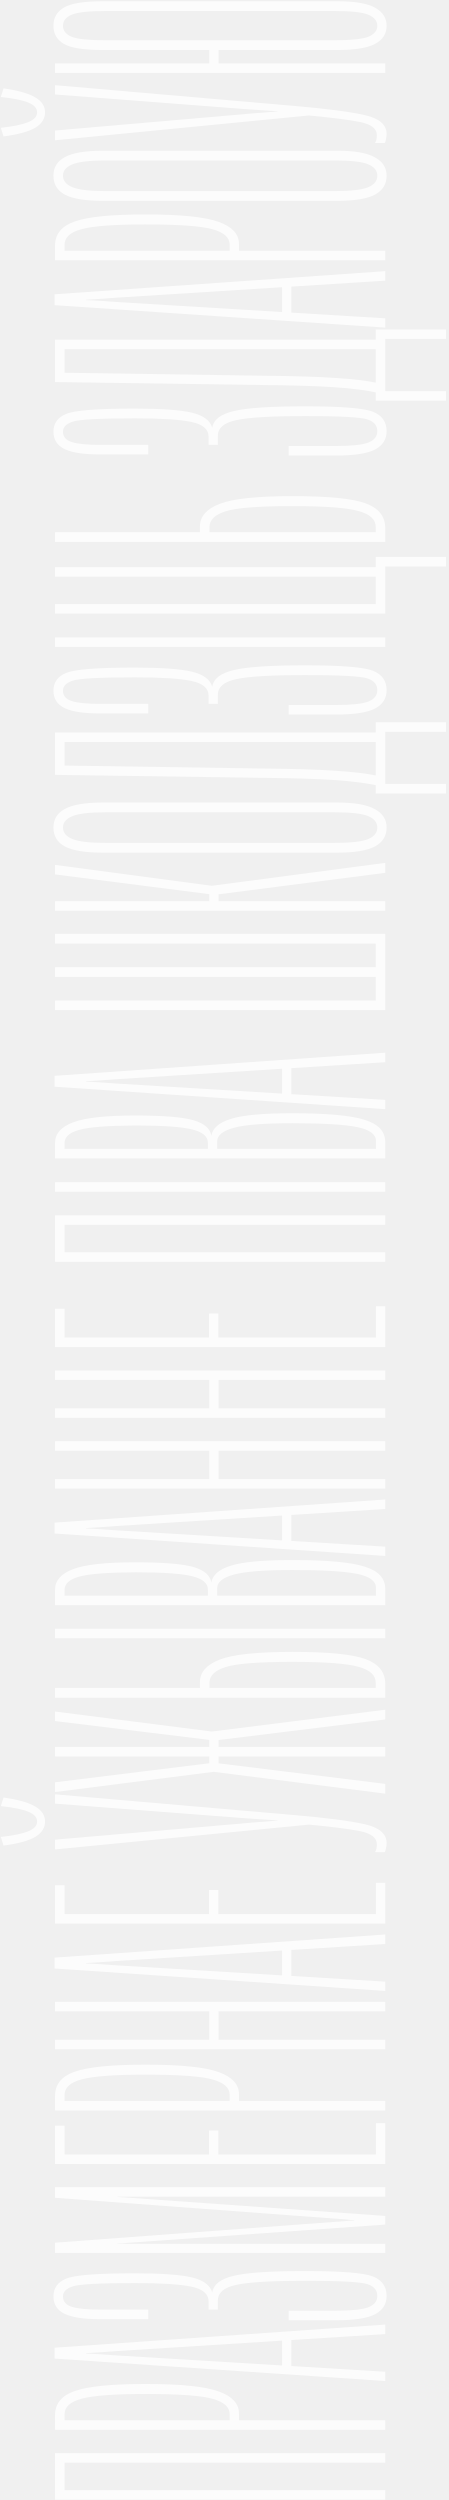
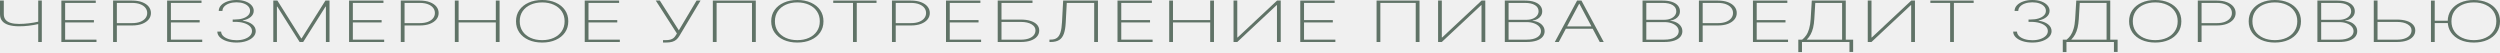
- <svg xmlns="http://www.w3.org/2000/svg" width="164" height="915" viewBox="0 0 164 915" fill="none">
-   <g opacity="0.8" clip-path="url(#clip0_78_2872)">
-     <path d="M141 914.875V911.389H23.627V901.345H141V897.858H20.141V914.875H141ZM141 889.309V885.822H87.46V883.332C87.46 879.735 84.997 877.051 80.072 875.28C75.092 873.454 66.155 872.541 53.261 872.541C40.81 872.541 32.177 873.399 27.362 875.114C22.548 876.774 20.141 879.735 20.141 883.996V889.309H141ZM84.057 885.822H23.627V883.747C23.572 880.98 25.647 879.043 29.852 877.937C34.058 876.774 41.833 876.193 53.178 876.193C65.629 876.193 73.902 876.802 77.997 878.02C82.037 879.182 84.057 881.035 84.057 883.581V885.822ZM141 871.462V868.059L42.553 862.082C41.114 861.971 39.177 861.833 36.742 861.667C34.252 861.501 32.509 861.418 31.513 861.418V861.252C32.841 861.197 34.667 861.086 36.991 860.92C39.26 860.754 41.114 860.616 42.553 860.505L141 854.279V850.793L19.975 859.26V863.244L141 871.462ZM106.635 867.976V854.445L103.231 855.026V867.312L106.635 867.976ZM138.095 840.334C138.095 842.215 136.988 843.599 134.774 844.484C132.506 845.314 128.549 845.729 122.904 845.729H105.639V849.216H123.153C129.794 849.216 134.525 848.469 137.348 846.975C140.115 845.48 141.498 843.267 141.498 840.334C141.498 836.903 139.838 834.523 136.518 833.195C133.142 831.867 124.869 831.203 111.698 831.203C99.026 831.203 90.31 831.784 85.551 832.946C80.792 834.053 78.163 836.073 77.665 839.006C76.89 836.35 74.4 834.523 70.194 833.527C65.989 832.531 58.988 832.033 49.193 832.033C35.469 832.033 27.113 832.697 24.125 834.025C21.081 835.298 19.56 837.456 19.56 840.5C19.56 843.433 20.943 845.563 23.71 846.892C26.477 848.164 30.6 848.801 36.078 848.801H54.257V845.314H36.742C31.983 845.314 28.524 844.982 26.366 844.318C24.153 843.654 23.046 842.382 23.046 840.5C23.046 838.84 24.208 837.622 26.532 836.848C28.801 836.018 36.438 835.603 49.442 835.603C59.071 835.603 65.961 836.045 70.111 836.931C74.262 837.816 76.337 839.615 76.337 842.326V845.314H79.74V841.994C79.74 839.117 81.981 837.207 86.464 836.267C90.946 835.271 99.358 834.772 111.698 834.772C124.537 834.772 132.146 835.187 134.525 836.018C136.905 836.792 138.095 838.231 138.095 840.334ZM141 824.562V821.242H46.371C46.039 821.242 45.486 821.242 44.711 821.242C43.936 821.242 43.355 821.242 42.968 821.242V821.159C43.355 821.104 43.936 821.076 44.711 821.076C45.43 821.021 45.956 820.965 46.288 820.91L141 814.187V811.032L46.288 804.309C45.956 804.253 45.43 804.226 44.711 804.226C43.936 804.17 43.355 804.115 42.968 804.06V803.977C43.355 803.977 43.936 803.977 44.711 803.977C45.486 803.977 46.011 803.977 46.288 803.977H141V800.49H20.141V804.392L127.138 812.36C127.359 812.416 127.774 812.471 128.383 812.526C128.936 812.526 129.351 812.526 129.628 812.526V812.692C129.351 812.692 128.936 812.72 128.383 812.775C127.774 812.775 127.359 812.803 127.138 812.858L20.141 820.827V824.562H141ZM141 792.023V777.082H137.597V788.537H79.906V779.738H76.503V788.537H23.627V777.995H20.141V792.023H141ZM141 772.434V768.947H87.46V766.457C87.46 762.86 84.997 760.176 80.072 758.405C75.092 756.579 66.155 755.666 53.261 755.666C40.81 755.666 32.177 756.524 27.362 758.239C22.548 759.899 20.141 762.86 20.141 767.121V772.434H141ZM84.057 768.947H23.627V766.872C23.572 764.105 25.647 762.168 29.852 761.062C34.058 759.899 41.833 759.318 53.178 759.318C65.629 759.318 73.902 759.927 77.997 761.145C82.037 762.307 84.057 764.16 84.057 766.706V768.947ZM141 750.021V746.535H79.989V736.159H141V732.673H20.141V736.159H76.586V746.535H20.141V750.021H141ZM141 728.688V725.285L42.553 719.309C41.114 719.198 39.177 719.06 36.742 718.894C34.252 718.728 32.509 718.645 31.513 718.645V718.479C32.841 718.423 34.667 718.312 36.991 718.146C39.26 717.98 41.114 717.842 42.553 717.731L141 711.506V708.02L19.975 716.486V720.471L141 728.688ZM106.635 725.202V711.672L103.231 712.253V724.538L106.635 725.202ZM141 704.035V689.094H137.597V700.549H79.906V691.75H76.503V700.549H23.627V690.007H20.141V704.035H141ZM137.265 677.888H140.834C141 677.611 141.138 677.168 141.249 676.56C141.415 675.951 141.498 675.287 141.498 674.567C141.498 671.192 138.842 668.895 133.529 667.678C128.217 666.46 119.473 665.326 107.299 664.274L20.141 656.721V660.124L89.203 665.437C91.417 665.603 93.409 665.741 95.18 665.852C96.895 665.962 99.053 666.101 101.654 666.267V666.35C99.164 666.516 97.006 666.682 95.18 666.848C93.353 666.958 91.361 667.124 89.203 667.346L20.141 673.322V676.892L115.268 667.595H110.868C120.497 668.48 127.414 669.338 131.62 670.168C135.826 670.998 137.929 672.603 137.929 674.982C137.929 675.591 137.873 676.172 137.763 676.726C137.597 677.224 137.431 677.611 137.265 677.888ZM13.583 666.682C13.583 668.176 12.504 669.366 10.346 670.251C8.188 671.136 4.84 671.828 0.302 672.326L1.298 675.48C6.721 674.761 10.622 673.682 13.002 672.243C15.326 670.804 16.488 668.951 16.488 666.682C16.488 664.413 15.299 662.587 12.919 661.203C10.539 659.764 6.666 658.658 1.298 657.883L0.302 661.037C4.95 661.535 8.326 662.227 10.429 663.112C12.532 663.998 13.583 665.187 13.583 666.682ZM141 642.858V639.372H20.141V642.858H141ZM141 629.328V625.759L75.673 633.977L79.74 636.882L141 629.328ZM76.586 641.115H79.989V634.06L20.141 626.423V629.909L76.586 636.799V641.115ZM141 656.472V652.902L79.74 645.349L75.673 648.171L141 656.472ZM76.586 641.115V645.349L20.141 652.321V655.891L79.989 648.254V641.115H76.586ZM20.141 621.359V617.79H73.183V615.632C73.183 612.035 75.59 609.296 80.404 607.414C85.219 605.533 94.128 604.592 107.133 604.592C120.137 604.592 129.047 605.477 133.861 607.248C138.62 609.019 141 612.035 141 616.296V621.359H20.141ZM76.669 617.79H137.514V615.964C137.569 613.197 135.494 611.232 131.288 610.07C127.082 608.853 119.003 608.244 107.05 608.244C94.599 608.244 86.436 608.881 82.562 610.153C78.633 611.371 76.669 613.308 76.669 615.964V617.79ZM141 599.611V596.125H20.141V599.611H141ZM141 587.492V581.516C141 577.642 138.482 574.93 133.446 573.381C128.41 571.776 119.584 570.974 106.967 570.974C96.286 570.974 88.788 571.665 84.472 573.049C80.155 574.377 77.776 576.452 77.333 579.274V579.191C76.946 576.59 74.787 574.709 70.858 573.547C66.929 572.385 59.791 571.804 49.442 571.804C38.707 571.804 31.153 572.634 26.781 574.294C22.354 575.954 20.141 578.472 20.141 581.848V587.492H141ZM137.597 584.006H79.491V581.267C79.491 579.053 81.539 577.393 85.634 576.286C89.674 575.179 96.784 574.626 106.967 574.626C118.201 574.626 126.114 575.096 130.707 576.037C135.3 576.978 137.597 578.666 137.597 581.101V584.006ZM76.088 584.006H23.627V582.014C23.572 579.745 25.287 578.112 28.773 577.116C32.26 576.065 39.205 575.511 49.608 575.456C59.791 575.456 66.763 575.954 70.526 576.95C74.234 577.891 76.088 579.496 76.088 581.765V584.006ZM141 569.479V566.076L42.553 560.1C41.114 559.989 39.177 559.851 36.742 559.685C34.252 559.519 32.509 559.436 31.513 559.436V559.27C32.841 559.214 34.667 559.104 36.991 558.937C39.26 558.771 41.114 558.633 42.553 558.522L141 552.297V548.811L19.975 557.277V561.262L141 569.479ZM106.635 565.993V552.463L103.231 553.044V565.329L106.635 565.993ZM141 544.826V541.34H79.989V530.964H141V527.478H20.141V530.964H76.586V541.34H20.141V544.826H141ZM141 518.928V515.441H79.989V505.065H141V501.579H20.141V505.065H76.586V515.441H20.141V518.928H141ZM141 493.029V478.088H137.597V489.543H79.906V480.744H76.503V489.543H23.627V479.001H20.141V493.029H141ZM141 461.818V458.332H23.627V448.288H141V444.802H20.141V461.818H141ZM141 436.169V432.683H20.141V436.169H141ZM141 423.967V417.99C141 414.117 138.482 411.405 133.446 409.855C128.41 408.251 119.584 407.448 106.967 407.448C96.286 407.448 88.788 408.14 84.472 409.523C80.155 410.852 77.776 412.927 77.333 415.749V415.666C76.946 413.065 74.787 411.184 70.858 410.021C66.929 408.859 59.791 408.278 49.442 408.278C38.707 408.278 31.153 409.108 26.781 410.769C22.354 412.429 20.141 414.947 20.141 418.322V423.967H141ZM137.597 420.48H79.491V417.741C79.491 415.528 81.539 413.868 85.634 412.761C89.674 411.654 96.784 411.101 106.967 411.101C118.2 411.101 126.114 411.571 130.707 412.512C135.3 413.452 137.597 415.14 137.597 417.575V420.48ZM76.088 420.48H23.627V418.488C23.572 416.219 25.287 414.587 28.773 413.591C32.26 412.539 39.205 411.986 49.608 411.931C59.791 411.931 66.763 412.429 70.526 413.425C74.234 414.366 76.088 415.97 76.088 418.239V420.48ZM141 405.954V402.551L42.553 396.574C41.114 396.464 39.177 396.325 36.742 396.159C34.252 395.993 32.509 395.91 31.513 395.91V395.744C32.841 395.689 34.667 395.578 36.991 395.412C39.26 395.246 41.114 395.108 42.553 394.997L141 388.771V385.285L19.975 393.752V397.736L141 405.954ZM106.635 402.468V388.937L103.231 389.519V401.804L106.635 402.468ZM20.141 369.68H141V341.789H20.141V345.358H137.514V353.991H20.141V357.561H137.514V366.193H20.141V369.68ZM141 319.46V315.808L75.673 324.44L79.74 327.346L141 319.46ZM76.586 331.579H79.989V324.523L20.141 316.555V320.041L76.586 327.263V331.579ZM141 333.322V329.836H20.141V333.322H141ZM123.485 312.072C129.739 312.072 134.304 311.325 137.182 309.831C140.059 308.282 141.498 305.957 141.498 302.858C141.498 299.925 140.059 297.684 137.182 296.135C134.304 294.53 129.739 293.728 123.485 293.728H37.655C31.236 293.728 26.615 294.502 23.793 296.052C20.971 297.546 19.559 299.815 19.559 302.858C19.559 306.013 20.971 308.337 23.793 309.831C26.615 311.325 31.236 312.072 37.655 312.072H123.485ZM122.406 308.503H38.651C32.841 308.503 28.801 308.033 26.532 307.092C24.208 306.151 23.046 304.74 23.046 302.858C23.046 301.032 24.208 299.649 26.532 298.708C28.801 297.767 32.841 297.297 38.651 297.297H122.489C128.466 297.297 132.561 297.767 134.774 298.708C136.988 299.649 138.095 301.032 138.095 302.858C138.095 304.74 136.988 306.151 134.774 307.092C132.506 308.033 128.383 308.503 122.406 308.503ZM163.246 267.829V264.343H137.514V290.407H163.246V286.921H141V267.829H163.246ZM20.141 283.601L95.429 284.68C107.216 284.79 116.291 285.067 122.655 285.51C128.964 285.952 134.138 286.617 138.178 287.502V283.933C134.193 283.103 129.075 282.494 122.821 282.106C116.568 281.664 107.575 281.387 95.844 281.276L23.627 280.197V271.564H141V268.078H20.141V283.601ZM138.095 252.639C138.095 254.52 136.988 255.904 134.774 256.789C132.506 257.619 128.549 258.034 122.904 258.034H105.639V261.521H123.153C129.794 261.521 134.525 260.773 137.348 259.279C140.115 257.785 141.498 255.572 141.498 252.639C141.498 249.208 139.838 246.828 136.518 245.5C133.142 244.172 124.869 243.508 111.698 243.508C99.026 243.508 90.31 244.089 85.551 245.251C80.792 246.358 78.163 248.378 77.665 251.311C76.89 248.654 74.4 246.828 70.194 245.832C65.989 244.836 58.988 244.338 49.193 244.338C35.469 244.338 27.113 245.002 24.125 246.33C21.081 247.603 19.559 249.761 19.559 252.805C19.559 255.738 20.943 257.868 23.71 259.196C26.477 260.469 30.6 261.105 36.078 261.105H54.257V257.619H36.742C31.983 257.619 28.524 257.287 26.366 256.623C24.153 255.959 23.046 254.686 23.046 252.805C23.046 251.145 24.208 249.927 26.532 249.152C28.801 248.322 36.438 247.907 49.442 247.907C59.071 247.907 65.961 248.35 70.111 249.235C74.262 250.121 76.337 251.919 76.337 254.631V257.619H79.74V254.299C79.74 251.421 81.981 249.512 86.464 248.571C90.946 247.575 99.358 247.077 111.698 247.077C124.537 247.077 132.146 247.492 134.525 248.322C136.905 249.097 138.095 250.536 138.095 252.639ZM141 236.784V233.298H20.141V236.784H141ZM163.246 207.316V203.83H137.514V207.565H20.141V211.052H137.514V221.096H20.141V224.582H141V207.316H163.246ZM20.141 198.352V194.782H73.183V192.624C73.183 189.027 75.59 186.288 80.404 184.406C85.219 182.525 94.128 181.584 107.133 181.584C120.137 181.584 129.047 182.469 133.861 184.24C138.62 186.011 141 189.027 141 193.288V198.352H20.141ZM76.669 194.782H137.514V192.956C137.569 190.189 135.494 188.225 131.288 187.062C127.082 185.845 119.003 185.236 107.05 185.236C94.599 185.236 86.436 185.873 82.562 187.146C78.633 188.363 76.669 190.3 76.669 192.956V194.782ZM138.095 157.844C138.095 159.725 136.988 161.109 134.774 161.994C132.505 162.824 128.549 163.239 122.904 163.239H105.639V166.726H123.153C129.794 166.726 134.525 165.979 137.348 164.484C140.115 162.99 141.498 160.777 141.498 157.844C141.498 154.413 139.838 152.033 136.518 150.705C133.142 149.377 124.869 148.713 111.698 148.713C99.026 148.713 90.31 149.294 85.551 150.456C80.792 151.563 78.163 153.583 77.665 156.516C76.89 153.859 74.4 152.033 70.194 151.037C65.989 150.041 58.988 149.543 49.193 149.543C35.469 149.543 27.113 150.207 24.125 151.535C21.081 152.808 19.559 154.966 19.559 158.01C19.559 160.943 20.943 163.073 23.71 164.401C26.477 165.674 30.6 166.311 36.078 166.311H54.257V162.824H36.742C31.983 162.824 28.524 162.492 26.366 161.828C24.153 161.164 23.046 159.891 23.046 158.01C23.046 156.35 24.208 155.132 26.532 154.357C28.801 153.527 36.438 153.112 49.442 153.112C59.071 153.112 65.961 153.555 70.111 154.44C74.262 155.326 76.337 157.124 76.337 159.836V162.824H79.74V159.504C79.74 156.626 81.981 154.717 86.464 153.776C90.946 152.78 99.358 152.282 111.698 152.282C124.537 152.282 132.146 152.697 134.525 153.527C136.905 154.302 138.095 155.741 138.095 157.844ZM163.246 124.06V120.573H137.514V146.638H163.246V143.151H141V124.06H163.246ZM20.141 139.831L95.429 140.91C107.216 141.021 116.291 141.298 122.655 141.74C128.964 142.183 134.138 142.847 138.178 143.732V140.163C134.193 139.333 129.075 138.724 122.821 138.337C116.568 137.894 107.575 137.618 95.844 137.507L23.627 136.428V127.795H141V124.309H20.141V139.831ZM141 119.909V116.506L42.553 110.529C41.114 110.419 39.177 110.28 36.742 110.114C34.252 109.948 32.509 109.865 31.513 109.865V109.699C32.841 109.644 34.667 109.533 36.991 109.367C39.26 109.201 41.114 109.063 42.553 108.952L141 102.727V99.24L19.975 107.707V111.691L141 119.909ZM106.635 116.423V102.893L103.231 103.474V115.759L106.635 116.423ZM141 95.256V91.769H87.46V89.279C87.46 85.682 84.997 82.998 80.072 81.228C75.092 79.401 66.155 78.488 53.261 78.488C40.809 78.488 32.177 79.346 27.362 81.061C22.548 82.722 20.141 85.682 20.141 89.943V95.256H141ZM84.057 91.769H23.627V89.694C23.572 86.927 25.647 84.991 29.852 83.884C34.058 82.722 41.833 82.141 53.178 82.141C65.629 82.141 73.902 82.749 77.997 83.967C82.037 85.129 84.057 86.983 84.057 89.528V91.769ZM123.485 73.508C129.739 73.508 134.304 72.761 137.182 71.267C140.059 69.717 141.498 67.393 141.498 64.294C141.498 61.361 140.059 59.12 137.182 57.57C134.304 55.965 129.739 55.163 123.485 55.163H37.655C31.236 55.163 26.615 55.938 23.793 57.487C20.971 58.981 19.559 61.25 19.559 64.294C19.559 67.448 20.971 69.772 23.793 71.267C26.615 72.761 31.236 73.508 37.655 73.508H123.485ZM122.406 69.939H38.651C32.841 69.939 28.801 69.468 26.532 68.527C24.208 67.587 23.046 66.175 23.046 64.294C23.046 62.468 24.208 61.084 26.532 60.144C28.801 59.203 32.841 58.732 38.651 58.732H122.489C128.466 58.732 132.561 59.203 134.774 60.144C136.988 61.084 138.095 62.468 138.095 64.294C138.095 66.175 136.988 67.587 134.774 68.527C132.505 69.468 128.383 69.939 122.406 69.939ZM137.265 52.341H140.834C141 52.064 141.138 51.621 141.249 51.013C141.415 50.404 141.498 49.74 141.498 49.02C141.498 45.645 138.842 43.348 133.529 42.131C128.217 40.913 119.473 39.779 107.299 38.727L20.141 31.174V34.577L89.203 39.89C91.417 40.056 93.409 40.194 95.18 40.305C96.895 40.415 99.053 40.554 101.654 40.72V40.803C99.164 40.969 97.006 41.135 95.18 41.301C93.353 41.411 91.361 41.578 89.203 41.799L20.141 47.775V51.345L115.268 42.048H110.868C120.497 42.933 127.414 43.791 131.62 44.621C135.826 45.451 137.929 47.056 137.929 49.435C137.929 50.044 137.873 50.625 137.763 51.179C137.597 51.677 137.431 52.064 137.265 52.341ZM13.583 41.135C13.583 42.629 12.504 43.819 10.346 44.704C8.187 45.59 4.839 46.281 0.302 46.779L1.298 49.934C6.721 49.214 10.622 48.135 13.002 46.696C15.326 45.258 16.488 43.404 16.488 41.135C16.488 38.866 15.299 37.04 12.919 35.656C10.539 34.217 6.666 33.111 1.298 32.336L0.302 35.49C4.95 35.988 8.326 36.68 10.429 37.565C12.531 38.451 13.583 39.641 13.583 41.135ZM141 26.691V23.205H79.989V16.564H76.586V23.205H20.141V26.691H141ZM123.485 18.308C129.849 18.308 134.442 17.561 137.265 16.066C140.087 14.572 141.498 12.359 141.498 9.426C141.498 6.604 140.115 4.418 137.348 2.868C134.581 1.263 129.96 0.461 123.485 0.461L37.655 0.461C30.683 0.461 25.924 1.236 23.378 2.785C20.832 4.279 19.559 6.493 19.559 9.426C19.559 12.359 20.832 14.572 23.378 16.066C25.924 17.561 30.683 18.308 37.655 18.308H123.485ZM122.406 14.738H38.651C32.343 14.738 28.165 14.296 26.117 13.41C24.07 12.525 23.046 11.197 23.046 9.426C23.046 7.655 24.07 6.327 26.117 5.441C28.165 4.501 32.343 4.03 38.651 4.03H122.489C128.687 4.03 132.838 4.501 134.94 5.441C137.043 6.382 138.095 7.71 138.095 9.426C138.095 11.141 137.043 12.469 134.94 13.41C132.782 14.296 128.604 14.738 122.406 14.738Z" fill="white" />
-   </g>
-   <defs>
-     <clipPath id="clip0_78_2872">
-       <rect width="164" height="915" fill="white" />
-     </clipPath>
-   </defs>
+ <svg xmlns="http://www.w3.org/2000/svg" width="1680" height="35" viewBox="0 0 1680 35" fill="none">
+   <path d="M0 0.381H2.554V9.528C2.554 11.041 2.946 12.283 3.73 13.252C4.513 14.213 5.662 14.924 7.176 15.386C8.703 15.848 10.574 16.08 12.79 16.08C13.871 16.08 14.966 16.043 16.074 15.971C17.182 15.898 18.29 15.794 19.398 15.658C20.52 15.522 21.635 15.359 22.743 15.169C23.851 14.97 24.939 14.748 26.006 14.503V16.134C24.817 16.388 23.662 16.614 22.54 16.814C21.432 17.004 20.337 17.163 19.256 17.289C18.189 17.416 17.121 17.511 16.054 17.575C15 17.638 13.932 17.67 12.851 17.67C10.081 17.661 7.736 17.366 5.817 16.786C3.912 16.197 2.466 15.305 1.48 14.109C0.493 12.904 0 11.377 0 9.528V0.381ZM25.682 0.381H28.094V28.218H25.682V0.381Z" fill="#607367" />
+   <path d="M41.24 28.218V0.381H64.348V1.957H43.774V13.497H63.111V15.074H43.774V26.641H64.834V28.218H41.24Z" fill="#607367" />
+   <path d="M75.994 28.218V0.381H88.785C91.42 0.381 93.676 0.743 95.555 1.468C97.447 2.193 98.899 3.185 99.913 4.445C100.926 5.704 101.433 7.14 101.433 8.753C101.433 10.348 100.926 11.775 99.913 13.035C98.899 14.294 97.447 15.291 95.555 16.025C93.676 16.75 91.427 17.113 88.805 17.113H77.778V15.536H88.744C90.879 15.536 92.704 15.246 94.217 14.666C95.731 14.077 96.893 13.275 97.703 12.26C98.514 11.236 98.92 10.067 98.92 8.753C98.92 7.43 98.514 6.257 97.703 5.233C96.893 4.209 95.724 3.407 94.197 2.827C92.683 2.247 90.859 1.957 88.724 1.957H78.528V28.218H75.994Z" fill="#607367" />
+   <path d="M112.309 28.218V0.381H135.417V1.957H114.843V13.497H134.18V15.074H114.843V26.641H135.903V28.218H112.309Z" fill="#607367" />
+   <path d="M158.962 28.598C156.502 28.598 154.306 28.285 152.374 27.66C150.442 27.026 148.908 26.16 147.773 25.064C146.651 23.959 146.07 22.69 146.029 21.258H148.604C148.644 22.391 149.124 23.392 150.043 24.262C150.962 25.123 152.191 25.798 153.732 26.287C155.286 26.777 157.016 27.021 158.921 27.021C160.989 27.021 162.799 26.75 164.353 26.206C165.921 25.662 167.144 24.928 168.022 24.004C168.901 23.071 169.34 22.029 169.34 20.878C169.34 19.645 168.86 18.567 167.901 17.643C166.941 16.709 165.603 15.985 163.887 15.468C162.171 14.942 160.178 14.68 157.908 14.68H156.367V13.103H157.908C159.84 13.103 161.57 12.867 163.097 12.396C164.624 11.916 165.826 11.241 166.705 10.371C167.597 9.501 168.043 8.472 168.043 7.285C168.043 6.171 167.657 5.183 166.887 4.322C166.117 3.461 165.049 2.786 163.684 2.297C162.333 1.808 160.745 1.563 158.921 1.563C157.164 1.563 155.57 1.803 154.137 2.284C152.719 2.764 151.59 3.439 150.752 4.309C149.915 5.179 149.489 6.189 149.475 7.34H146.982C147.009 5.899 147.55 4.626 148.604 3.52C149.671 2.415 151.097 1.554 152.881 0.938C154.678 0.313 156.705 0 158.962 0C161.259 0 163.272 0.322 165.002 0.965C166.745 1.608 168.097 2.478 169.056 3.575C170.029 4.671 170.515 5.89 170.515 7.231C170.515 8.844 169.847 10.226 168.509 11.377C167.184 12.518 165.387 13.311 163.117 13.755V13.905C165.806 14.304 167.934 15.124 169.502 16.365C171.069 17.607 171.853 19.111 171.853 20.878C171.853 22.328 171.299 23.637 170.191 24.806C169.083 25.975 167.556 26.899 165.61 27.579C163.678 28.258 161.462 28.598 158.962 28.598Z" fill="#607367" />
+   <path d="M183.657 0.381H186.413L202.406 25.771H202.69L218.683 0.381H221.44V28.218H219.007V4.417H218.764L203.744 28.218H201.352L186.332 4.417H186.089V28.218H183.657V0.381Z" fill="#607367" />
+   <path d="M234.576 28.218V0.381H257.684V1.957H237.11V13.497H256.447V15.074H237.11V26.641H258.17V28.218H234.576Z" fill="#607367" />
+   <path d="M269.33 28.218V0.381H282.12C284.755 0.381 287.012 0.743 288.89 1.468C290.782 2.193 292.235 3.185 293.248 4.445C294.262 5.704 294.769 7.14 294.769 8.753C294.769 10.348 294.262 11.775 293.248 13.035C292.235 14.294 290.782 15.291 288.89 16.025C287.012 16.75 284.762 17.113 282.141 17.113H271.114V15.536H282.08C284.215 15.536 286.039 15.246 287.553 14.666C289.066 14.077 290.228 13.275 291.039 12.26C291.85 11.236 292.255 10.067 292.255 8.753C292.255 7.43 291.85 6.257 291.039 5.233C290.228 4.209 289.059 3.407 287.532 2.827C286.019 2.247 284.195 1.957 282.059 1.957H271.864V28.218H269.33Z" fill="#607367" />
+   <path d="M305.645 28.218V0.381H308.179V13.497H333.191V0.381H335.725V28.218H333.191V15.074H308.179V28.218H305.645Z" fill="#607367" />
+   <path d="M381.891 14.299C381.891 17.172 381.148 19.682 379.661 21.829C378.175 23.968 376.108 25.63 373.459 26.817C370.824 28.005 367.783 28.598 364.338 28.598C360.878 28.598 357.824 28.005 355.176 26.817C352.54 25.621 350.48 23.954 348.993 21.816C347.507 19.668 346.764 17.163 346.764 14.299C346.764 11.427 347.507 8.921 348.993 6.783C350.493 4.644 352.561 2.981 355.196 1.794C357.831 0.598 360.878 0 364.338 0C367.783 0 370.824 0.594 373.459 1.781C376.108 2.968 378.175 4.635 379.661 6.783C381.148 8.921 381.891 11.427 381.891 14.299ZM379.418 14.299C379.418 11.716 378.77 9.478 377.472 7.584C376.189 5.691 374.412 4.227 372.141 3.194C369.871 2.152 367.27 1.631 364.338 1.631C361.405 1.631 358.804 2.148 356.534 3.181C354.263 4.205 352.48 5.668 351.182 7.571C349.899 9.465 349.257 11.707 349.257 14.299C349.257 16.863 349.892 19.097 351.162 21C352.446 22.894 354.223 24.362 356.493 25.404C358.763 26.446 361.378 26.967 364.338 26.967C367.27 26.967 369.871 26.451 372.141 25.418C374.412 24.375 376.189 22.907 377.472 21.014C378.77 19.12 379.418 16.882 379.418 14.299Z" fill="#607367" />
+   <path d="M392.935 28.218V0.381H416.042V1.957H395.468V13.497H414.806V15.074H395.468V26.641H416.529V28.218H392.935Z" fill="#607367" />
+   <path d="M445.553 28.598V26.981H447.134C448.445 26.981 449.532 26.867 450.397 26.641C451.276 26.414 452.005 26.061 452.586 25.581C453.168 25.091 453.688 24.466 454.147 23.705L454.877 22.509L440.668 0.381H443.404L456.174 20.388L468.093 0.381H470.768L456.478 24.248C455.884 25.218 455.215 26.025 454.472 26.668C453.728 27.311 452.782 27.796 451.634 28.122C450.499 28.439 449.032 28.598 447.235 28.598H445.553Z" fill="#607367" />
+   <path d="M507.889 0.381V28.218H505.335V1.957H481.559V28.218H479.025V0.381H507.889Z" fill="#607367" />
+   <path d="M553.376 14.299C553.376 17.172 552.633 19.682 551.146 21.829C549.66 23.968 547.592 25.63 544.944 26.817C542.309 28.005 539.268 28.598 535.822 28.598C532.363 28.598 529.309 28.005 526.66 26.817C524.025 25.621 521.964 23.954 520.478 21.816C518.992 19.668 518.248 17.163 518.248 14.299C518.248 11.427 518.992 8.921 520.478 6.783C521.978 4.644 524.045 2.981 526.681 1.794C529.316 0.598 532.363 0 535.822 0C539.268 0 542.309 0.594 544.944 1.781C547.592 2.968 549.66 4.635 551.146 6.783C552.633 8.921 553.376 11.427 553.376 14.299ZM550.903 14.299C550.903 11.716 550.254 9.478 548.957 7.584C547.673 5.691 545.896 4.227 543.626 3.194C541.356 2.152 538.755 1.631 535.822 1.631C532.89 1.631 530.289 2.148 528.018 3.181C525.748 4.205 523.964 5.668 522.667 7.571C521.383 9.465 520.742 11.707 520.742 14.299C520.742 16.863 521.377 19.097 522.647 21C523.931 22.894 525.708 24.362 527.978 25.404C530.248 26.446 532.863 26.967 535.822 26.967C538.755 26.967 541.356 26.451 543.626 25.418C545.896 24.375 547.673 22.907 548.957 21.014C550.254 19.12 550.903 16.882 550.903 14.299Z" fill="#607367" />
+   <path d="M559.935 1.957V0.381H589.022V1.957H575.745V28.218H573.211V1.957H559.935Z" fill="#607367" />
+   <path d="M599.396 28.218V0.381H612.187C614.822 0.381 617.078 0.743 618.957 1.468C620.849 2.193 622.301 3.185 623.315 4.445C624.328 5.704 624.835 7.14 624.835 8.753C624.835 10.348 624.328 11.775 623.315 13.035C622.301 14.294 620.849 15.291 618.957 16.025C617.078 16.75 614.828 17.113 612.207 17.113H601.18V15.536H612.146C614.281 15.536 616.105 15.246 617.619 14.666C619.132 14.077 620.294 13.275 621.105 12.26C621.916 11.236 622.321 10.067 622.321 8.753C622.321 7.43 621.916 6.257 621.105 5.233C620.294 4.209 619.126 3.407 617.599 2.827C616.085 2.247 614.261 1.957 612.126 1.957H601.93V28.218H599.396Z" fill="#607367" />
+   <path d="M635.711 28.218V0.381H658.819V1.957H638.245V13.497H657.582V15.074H638.245V26.641H659.305V28.218H635.711Z" fill="#607367" />
+   <path d="M670.465 28.218V0.381H693.836V1.957H672.999V13.157H686.032C688.586 13.157 690.782 13.461 692.62 14.068C694.471 14.666 695.89 15.509 696.877 16.596C697.863 17.683 698.357 18.966 698.357 20.443C698.357 22.01 697.863 23.379 696.877 24.548C695.904 25.707 694.498 26.609 692.661 27.252C690.823 27.896 688.613 28.218 686.032 28.218H670.465ZM672.999 26.654H686.032C688.1 26.654 689.863 26.392 691.323 25.866C692.796 25.34 693.917 24.607 694.688 23.664C695.458 22.722 695.843 21.63 695.843 20.388C695.843 18.73 694.965 17.375 693.208 16.324C691.451 15.264 689.059 14.734 686.032 14.734H672.999V26.654Z" fill="#607367" />
+   <path d="M705.234 28.218V26.6H706.248C707.951 26.6 709.315 26.206 710.342 25.418C711.383 24.629 712.16 23.374 712.673 21.652C713.2 19.931 713.531 17.665 713.667 14.856L714.437 0.381H737.828V28.218H735.294V1.957H716.869L716.16 15.332C716.011 18.295 715.599 20.728 714.923 22.631C714.261 24.534 713.221 25.943 711.802 26.858C710.383 27.764 708.457 28.218 706.025 28.218H705.234Z" fill="#607367" />
+   <path d="M750.954 28.218V0.381H774.062V1.957H753.488V13.497H772.826V15.074H753.488V26.641H774.549V28.218H750.954Z" fill="#607367" />
+   <path d="M785.708 28.218V0.381H788.242V13.497H813.255V0.381H815.789V28.218H813.255V15.074H788.242V28.218H785.708Z" fill="#607367" />
+   <path d="M828.935 0.381H831.449V25.159H831.692L858.185 0.381H860.657V28.218H858.124V3.466H857.881L831.428 28.218H828.935V0.381Z" fill="#607367" />
+   <path d="M873.779 28.218V0.381H896.886V1.957H876.312V13.497H895.65V15.074H876.312V26.641H897.373V28.218H873.779Z" fill="#607367" />
+   <path d="M953.923 0.381V28.218H951.369V1.957H927.593V28.218H925.059V0.381H953.923Z" fill="#607367" />
+   <path d="M966.391 0.381H968.904V25.159H969.147L995.64 0.381H998.113V28.218H995.579V3.466H995.336L968.884 28.218H966.391V0.381Z" fill="#607367" />
+   <path d="M1011.23 28.218V0.381H1024.71C1027.23 0.381 1029.35 0.68 1031.08 1.278C1032.81 1.876 1034.12 2.714 1035.01 3.792C1035.92 4.871 1036.37 6.126 1036.37 7.557C1036.37 8.681 1036.1 9.678 1035.56 10.548C1035.02 11.418 1034.26 12.138 1033.29 12.709C1032.33 13.271 1031.2 13.66 1029.9 13.878V14.041C1031.33 14.113 1032.67 14.448 1033.9 15.047C1035.13 15.636 1036.11 16.438 1036.85 17.452C1037.61 18.467 1037.99 19.65 1037.99 21C1037.99 22.423 1037.53 23.678 1036.61 24.765C1035.71 25.843 1034.35 26.691 1032.54 27.307C1030.73 27.914 1028.48 28.218 1025.81 28.218H1011.23ZM1013.77 26.641H1025.81C1028.93 26.641 1031.33 26.115 1033 25.064C1034.69 24.013 1035.54 22.658 1035.54 21C1035.54 19.831 1035.13 18.785 1034.3 17.86C1033.49 16.936 1032.36 16.206 1030.92 15.672C1029.47 15.128 1027.79 14.856 1025.89 14.856H1013.77V26.641ZM1013.77 13.307H1025.58C1027.36 13.307 1028.86 13.049 1030.08 12.532C1031.33 12.015 1032.27 11.322 1032.92 10.452C1033.58 9.583 1033.92 8.617 1033.92 7.557C1033.92 5.836 1033.12 4.472 1031.52 3.466C1029.93 2.46 1027.66 1.957 1024.71 1.957H1013.77V13.307Z" fill="#607367" />
+   <path d="M1047.51 28.218H1044.83L1059.81 0.381H1062.73L1077.71 28.218H1075.03L1061.37 2.569H1061.17L1047.51 28.218ZM1051.3 17.738H1071.24V19.315H1051.3V17.738Z" fill="#607367" />
+   <path d="M1103.79 28.218V0.381H1117.27C1119.78 0.381 1121.9 0.68 1123.63 1.278C1125.36 1.876 1126.67 2.714 1127.57 3.792C1128.47 4.871 1128.92 6.126 1128.92 7.557C1128.92 8.681 1128.65 9.678 1128.11 10.548C1127.57 11.418 1126.82 12.138 1125.84 12.709C1124.88 13.271 1123.76 13.66 1122.46 13.878V14.041C1123.89 14.113 1125.22 14.448 1126.45 15.047C1127.68 15.636 1128.67 16.438 1129.41 17.452C1130.17 18.467 1130.55 19.65 1130.55 21C1130.55 22.423 1130.09 23.678 1129.17 24.765C1128.26 25.843 1126.9 26.691 1125.09 27.307C1123.28 27.914 1121.04 28.218 1118.36 28.218H1103.79ZM1106.32 26.641H1118.36C1121.49 26.641 1123.88 26.115 1125.56 25.064C1127.25 24.013 1128.09 22.658 1128.09 21C1128.09 19.831 1127.68 18.785 1126.86 17.86C1126.05 16.936 1124.92 16.206 1123.47 15.672C1122.03 15.128 1120.35 14.856 1118.45 14.856H1106.32V26.641ZM1106.32 13.307H1118.14C1119.91 13.307 1121.41 13.049 1122.64 12.532C1123.88 12.015 1124.83 11.322 1125.48 10.452C1126.14 9.583 1126.47 8.617 1126.47 7.557C1126.47 5.836 1125.67 4.472 1124.08 3.466C1122.49 2.46 1120.22 1.957 1117.27 1.957H1106.32V13.307Z" fill="#607367" />
+   <path d="M1141.67 28.218V0.381H1154.46C1157.09 0.381 1159.35 0.743 1161.23 1.468C1163.12 2.193 1164.57 3.185 1165.58 4.445C1166.6 5.704 1167.1 7.14 1167.1 8.753C1167.1 10.348 1166.6 11.775 1165.58 13.035C1164.57 14.294 1163.12 15.291 1161.23 16.025C1159.35 16.75 1157.1 17.113 1154.48 17.113H1143.45V15.536H1154.42C1156.55 15.536 1158.37 15.246 1159.89 14.666C1161.4 14.077 1162.56 13.275 1163.37 12.26C1164.19 11.236 1164.59 10.067 1164.59 8.753C1164.59 7.43 1164.19 6.257 1163.37 5.233C1162.56 4.209 1161.4 3.407 1159.87 2.827C1158.35 2.247 1156.53 1.957 1154.4 1.957H1144.2V28.218H1141.67Z" fill="#607367" />
+   <path d="M1177.98 28.218V0.381H1201.09V1.957H1180.51V13.497H1199.85V15.074H1180.51V26.641H1201.57V28.218H1177.98Z" fill="#607367" />
+   <path d="M1208.46 35V26.641H1211.05C1212.07 25.852 1212.97 24.878 1213.77 23.718C1214.57 22.549 1215.22 21.082 1215.73 19.315C1216.26 17.548 1216.61 15.382 1216.77 12.818L1217.52 0.381H1240.36V26.641H1245.31V34.905H1242.84V28.218H1210.93V35H1208.46ZM1214.13 26.641H1237.89V1.957H1219.87L1219.22 12.818C1219.09 15.028 1218.82 16.981 1218.41 18.676C1218 20.361 1217.44 21.852 1216.73 23.148C1216.03 24.434 1215.16 25.599 1214.13 26.641Z" fill="#607367" />
+   <path d="M1255.13 0.381H1257.64V25.159H1257.88L1284.37 0.381H1286.85V28.218H1284.31V3.466H1284.07L1257.62 28.218H1255.13V0.381Z" fill="#607367" />
+   <path d="M1297.21 1.957V0.381H1326.3V1.957H1313.02V28.218H1310.49V1.957H1297.21Z" fill="#607367" />
+   <path d="M1365.77 28.598C1363.31 28.598 1361.11 28.285 1359.18 27.66C1357.25 27.026 1355.71 26.16 1354.58 25.064C1353.46 23.959 1352.88 22.69 1352.84 21.258H1355.41C1355.45 22.391 1355.93 23.392 1356.85 24.262C1357.77 25.123 1359 25.798 1360.54 26.287C1362.09 26.777 1363.82 27.021 1365.73 27.021C1367.79 27.021 1369.6 26.75 1371.16 26.206C1372.73 25.662 1373.95 24.928 1374.83 24.004C1375.71 23.071 1376.15 22.029 1376.15 20.878C1376.15 19.645 1375.67 18.567 1374.71 17.643C1373.75 16.709 1372.41 15.985 1370.69 15.468C1368.98 14.942 1366.98 14.68 1364.71 14.68H1363.17V13.103H1364.71C1366.65 13.103 1368.38 12.867 1369.9 12.396C1371.43 11.916 1372.63 11.241 1373.51 10.371C1374.4 9.501 1374.85 8.472 1374.85 7.285C1374.85 6.171 1374.46 5.183 1373.69 4.322C1372.92 3.461 1371.85 2.786 1370.49 2.297C1369.14 1.808 1367.55 1.563 1365.73 1.563C1363.97 1.563 1362.38 1.803 1360.94 2.284C1359.52 2.764 1358.4 3.439 1357.56 4.309C1356.72 5.179 1356.29 6.189 1356.28 7.34H1353.79C1353.81 5.899 1354.36 4.626 1355.41 3.52C1356.48 2.415 1357.9 1.554 1359.69 0.938C1361.48 0.313 1363.51 0 1365.77 0C1368.06 0 1370.08 0.322 1371.81 0.965C1373.55 1.608 1374.9 2.478 1375.86 3.575C1376.83 4.671 1377.32 5.89 1377.32 7.231C1377.32 8.844 1376.65 10.226 1375.31 11.377C1373.99 12.518 1372.19 13.311 1369.92 13.755V13.905C1372.61 14.304 1374.74 15.124 1376.31 16.365C1377.88 17.607 1378.66 19.111 1378.66 20.878C1378.66 22.328 1378.1 23.637 1377 24.806C1375.89 25.975 1374.36 26.899 1372.42 27.579C1370.48 28.258 1368.27 28.598 1365.77 28.598Z" fill="#607367" />
+   <path d="M1386.19 35V26.641H1388.78C1389.79 25.852 1390.7 24.878 1391.5 23.718C1392.29 22.549 1392.95 21.082 1393.46 19.315C1393.99 17.548 1394.33 15.382 1394.5 12.818L1395.25 0.381H1418.09V26.641H1423.04V34.905H1420.56V28.218H1388.66V35H1386.19ZM1391.86 26.641H1415.62V1.957H1397.6L1396.95 12.818C1396.81 15.028 1396.54 16.981 1396.14 18.676C1395.73 20.361 1395.17 21.852 1394.46 23.148C1393.75 24.434 1392.89 25.599 1391.86 26.641Z" fill="#607367" />
+   <path d="M1465.87 14.299C1465.87 17.172 1465.13 19.682 1463.64 21.829C1462.16 23.968 1460.09 25.63 1457.44 26.817C1454.81 28.005 1451.76 28.598 1448.32 28.598C1444.86 28.598 1441.81 28.005 1439.16 26.817C1436.52 25.621 1434.46 23.954 1432.97 21.816C1431.49 19.668 1430.74 17.163 1430.74 14.299C1430.74 11.427 1431.49 8.921 1432.97 6.783C1434.47 4.644 1436.54 2.981 1439.18 1.794C1441.81 0.598 1444.86 0 1448.32 0C1451.76 0 1454.81 0.594 1457.44 1.781C1460.09 2.968 1462.16 4.635 1463.64 6.783C1465.13 8.921 1465.87 11.427 1465.87 14.299ZM1463.4 14.299C1463.4 11.716 1462.75 9.478 1461.45 7.584C1460.17 5.691 1458.39 4.227 1456.12 3.194C1453.85 2.152 1451.25 1.631 1448.32 1.631C1445.39 1.631 1442.79 2.148 1440.52 3.181C1438.24 4.205 1436.46 5.668 1435.16 7.571C1433.88 9.465 1433.24 11.707 1433.24 14.299C1433.24 16.863 1433.87 19.097 1435.14 21C1436.43 22.894 1438.2 24.362 1440.47 25.404C1442.74 26.446 1445.36 26.967 1448.32 26.967C1451.25 26.967 1453.85 26.451 1456.12 25.418C1458.39 24.375 1460.17 22.907 1461.45 21.014C1462.75 19.12 1463.4 16.882 1463.4 14.299Z" fill="#607367" />
+   <path d="M1476.92 28.218V0.381H1489.71C1492.34 0.381 1494.6 0.743 1496.48 1.468C1498.37 2.193 1499.82 3.185 1500.83 4.445C1501.85 5.704 1502.35 7.14 1502.35 8.753C1502.35 10.348 1501.85 11.775 1500.83 13.035C1499.82 14.294 1498.37 15.291 1496.48 16.025C1494.6 16.75 1492.35 17.113 1489.73 17.113H1478.7V15.536H1489.67C1491.8 15.536 1493.63 15.246 1495.14 14.666C1496.65 14.077 1497.81 13.275 1498.63 12.26C1499.44 11.236 1499.84 10.067 1499.84 8.753C1499.84 7.43 1499.44 6.257 1498.63 5.233C1497.81 4.209 1496.65 3.407 1495.12 2.827C1493.6 2.247 1491.78 1.957 1489.65 1.957H1479.45V28.218H1476.92Z" fill="#607367" />
+   <path d="M1546.25 14.299C1546.25 17.172 1545.51 19.682 1544.02 21.829C1542.53 23.968 1540.47 25.63 1537.82 26.817C1535.18 28.005 1532.14 28.598 1528.7 28.598C1525.24 28.598 1522.18 28.005 1519.53 26.817C1516.9 25.621 1514.84 23.954 1513.35 21.816C1511.87 19.668 1511.12 17.163 1511.12 14.299C1511.12 11.427 1511.87 8.921 1513.35 6.783C1514.85 4.644 1516.92 2.981 1519.56 1.794C1522.19 0.598 1525.24 0 1528.7 0C1532.14 0 1535.18 0.594 1537.82 1.781C1540.47 2.968 1542.53 4.635 1544.02 6.783C1545.51 8.921 1546.25 11.427 1546.25 14.299ZM1543.78 14.299C1543.78 11.716 1543.13 9.478 1541.83 7.584C1540.55 5.691 1538.77 4.227 1536.5 3.194C1534.23 2.152 1531.63 1.631 1528.7 1.631C1525.76 1.631 1523.16 2.148 1520.89 3.181C1518.62 4.205 1516.84 5.668 1515.54 7.571C1514.26 9.465 1513.62 11.707 1513.62 14.299C1513.62 16.863 1514.25 19.097 1515.52 21C1516.81 22.894 1518.58 24.362 1520.85 25.404C1523.12 26.446 1525.74 26.967 1528.7 26.967C1531.63 26.967 1534.23 26.451 1536.5 25.418C1538.77 24.375 1540.55 22.907 1541.83 21.014C1543.13 19.12 1543.78 16.882 1543.78 14.299Z" fill="#607367" />
+   <path d="M1557.29 28.218V0.381H1570.77C1573.29 0.381 1575.41 0.68 1577.14 1.278C1578.87 1.876 1580.18 2.714 1581.07 3.792C1581.98 4.871 1582.43 6.126 1582.43 7.557C1582.43 8.681 1582.16 9.678 1581.62 10.548C1581.08 11.418 1580.32 12.138 1579.35 12.709C1578.39 13.271 1577.26 13.66 1575.96 13.878V14.041C1577.39 14.113 1578.73 14.448 1579.96 15.047C1581.19 15.636 1582.17 16.438 1582.91 17.452C1583.67 18.467 1584.05 19.65 1584.05 21C1584.05 22.423 1583.59 23.678 1582.67 24.765C1581.77 25.843 1580.41 26.691 1578.6 27.307C1576.79 27.914 1574.54 28.218 1571.87 28.218H1557.29ZM1559.83 26.641H1571.87C1574.99 26.641 1577.39 26.115 1579.06 25.064C1580.75 24.013 1581.6 22.658 1581.6 21C1581.6 19.831 1581.19 18.785 1580.36 17.86C1579.55 16.936 1578.42 16.206 1576.98 15.672C1575.53 15.128 1573.85 14.856 1571.95 14.856H1559.83V26.641ZM1559.83 13.307H1571.64C1573.42 13.307 1574.91 13.049 1576.14 12.532C1577.39 12.015 1578.33 11.322 1578.98 10.452C1579.64 9.583 1579.98 8.617 1579.98 7.557C1579.98 5.836 1579.18 4.472 1577.58 3.466C1575.99 2.46 1573.72 1.957 1570.77 1.957H1559.83V13.307Z" fill="#607367" />
+   <path d="M1596.89 13.157H1610.74C1613.29 13.157 1615.49 13.456 1617.32 14.054C1619.18 14.652 1620.59 15.5 1621.58 16.596C1622.57 17.683 1623.06 18.966 1623.06 20.443C1623.06 22.01 1622.57 23.379 1621.58 24.548C1620.61 25.716 1619.2 26.623 1617.36 27.266C1615.53 27.9 1613.32 28.218 1610.74 28.218H1595.17V0.381H1597.7V26.654H1610.74C1612.8 26.654 1614.57 26.392 1616.03 25.866C1617.5 25.34 1618.62 24.607 1619.39 23.664C1620.16 22.722 1620.55 21.63 1620.55 20.388C1620.56 18.73 1619.68 17.375 1617.91 16.324C1616.16 15.264 1613.76 14.734 1610.74 14.734H1596.89V13.157Z" fill="#607367" />
+   <path d="M1636.14 0.394V28.231H1633.6V0.394H1636.14ZM1645.89 13.932V15.509H1634.43V13.932H1645.89ZM1680 14.299C1680 17.172 1679.26 19.682 1677.77 21.829C1676.28 23.968 1674.22 25.63 1671.57 26.817C1668.93 28.005 1665.89 28.598 1662.45 28.598C1658.99 28.598 1655.93 28.005 1653.28 26.817C1650.65 25.621 1648.59 23.954 1647.1 21.816C1645.62 19.668 1644.87 17.163 1644.87 14.299C1644.87 11.427 1645.62 8.921 1647.1 6.783C1648.6 4.644 1650.67 2.981 1653.3 1.794C1655.94 0.598 1658.99 0 1662.45 0C1665.89 0 1668.93 0.594 1671.57 1.781C1674.22 2.968 1676.28 4.635 1677.77 6.783C1679.26 8.921 1680 11.427 1680 14.299ZM1677.53 14.299C1677.53 11.716 1676.88 9.478 1675.58 7.584C1674.3 5.691 1672.52 4.227 1670.25 3.194C1667.98 2.152 1665.38 1.631 1662.45 1.631C1659.51 1.631 1656.91 2.148 1654.64 3.181C1652.37 4.205 1650.59 5.668 1649.29 7.571C1648.01 9.465 1647.37 11.707 1647.37 14.299C1647.37 16.863 1648 19.097 1649.27 21C1650.55 22.894 1652.33 24.362 1654.6 25.404C1656.87 26.446 1659.49 26.967 1662.45 26.967C1665.38 26.967 1667.98 26.451 1670.25 25.418C1672.52 24.375 1674.3 22.907 1675.58 21.014C1676.88 19.12 1677.53 16.882 1677.53 14.299Z" fill="#607367" />
</svg>
